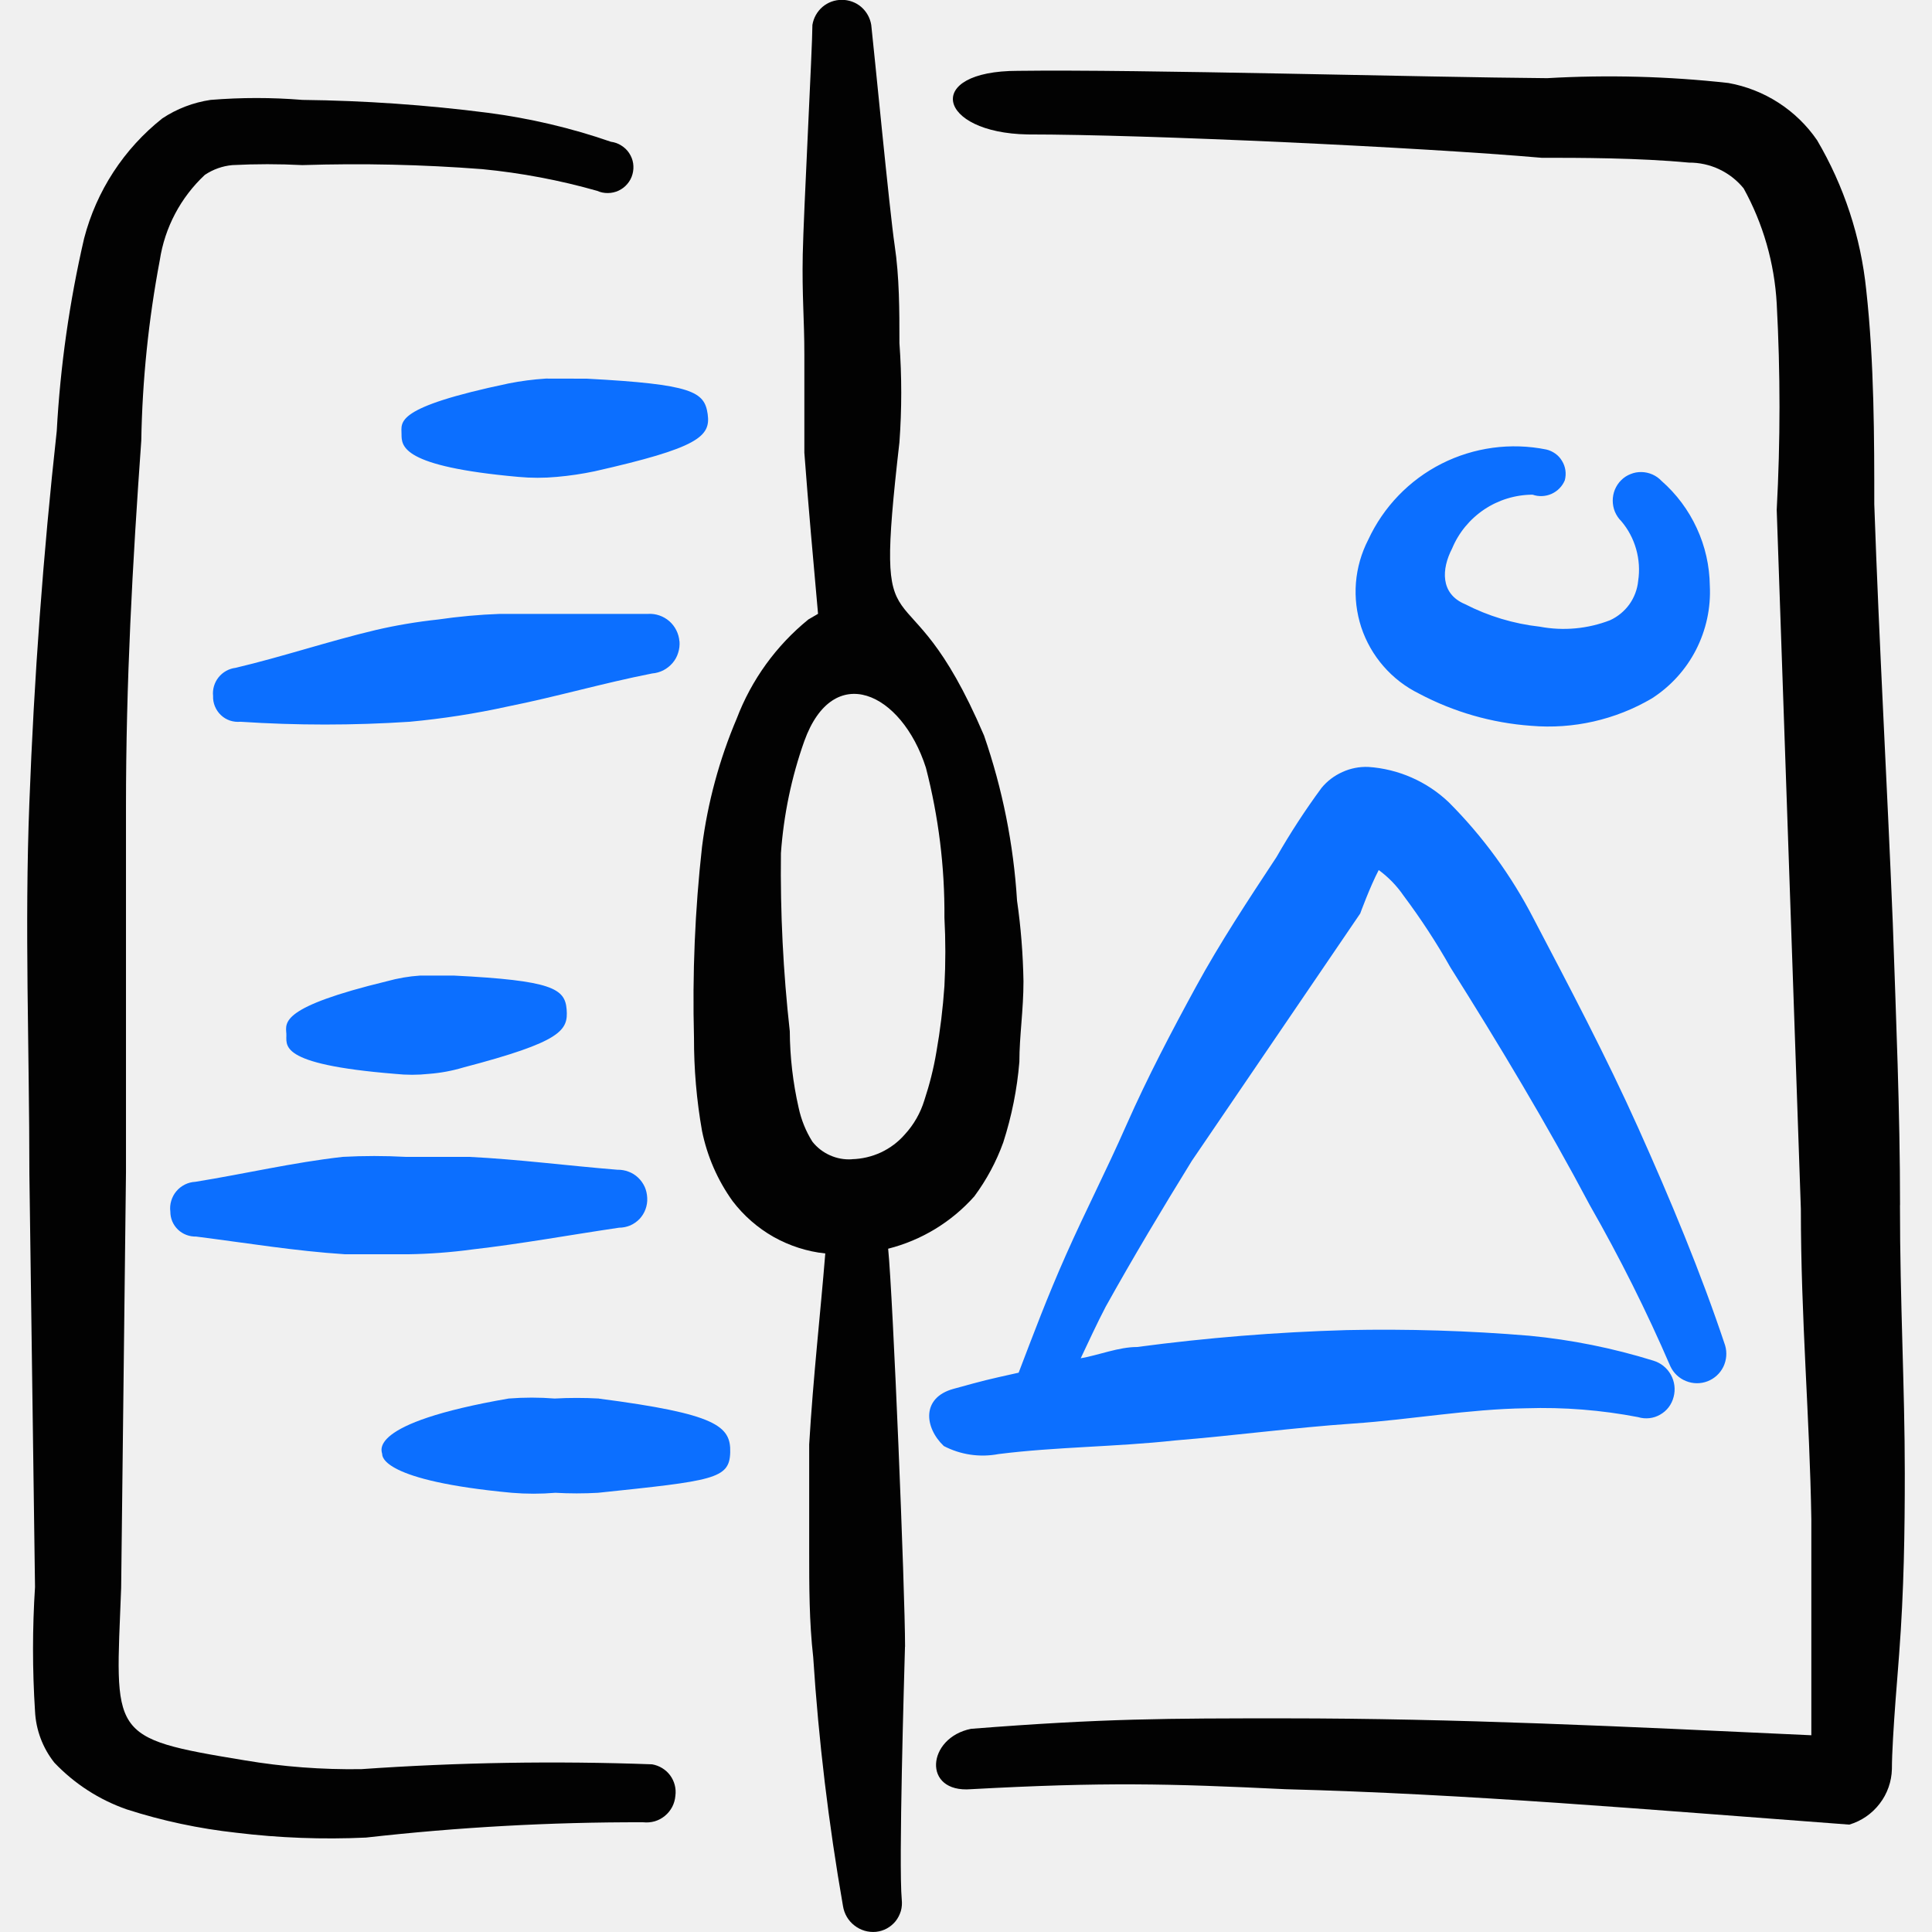
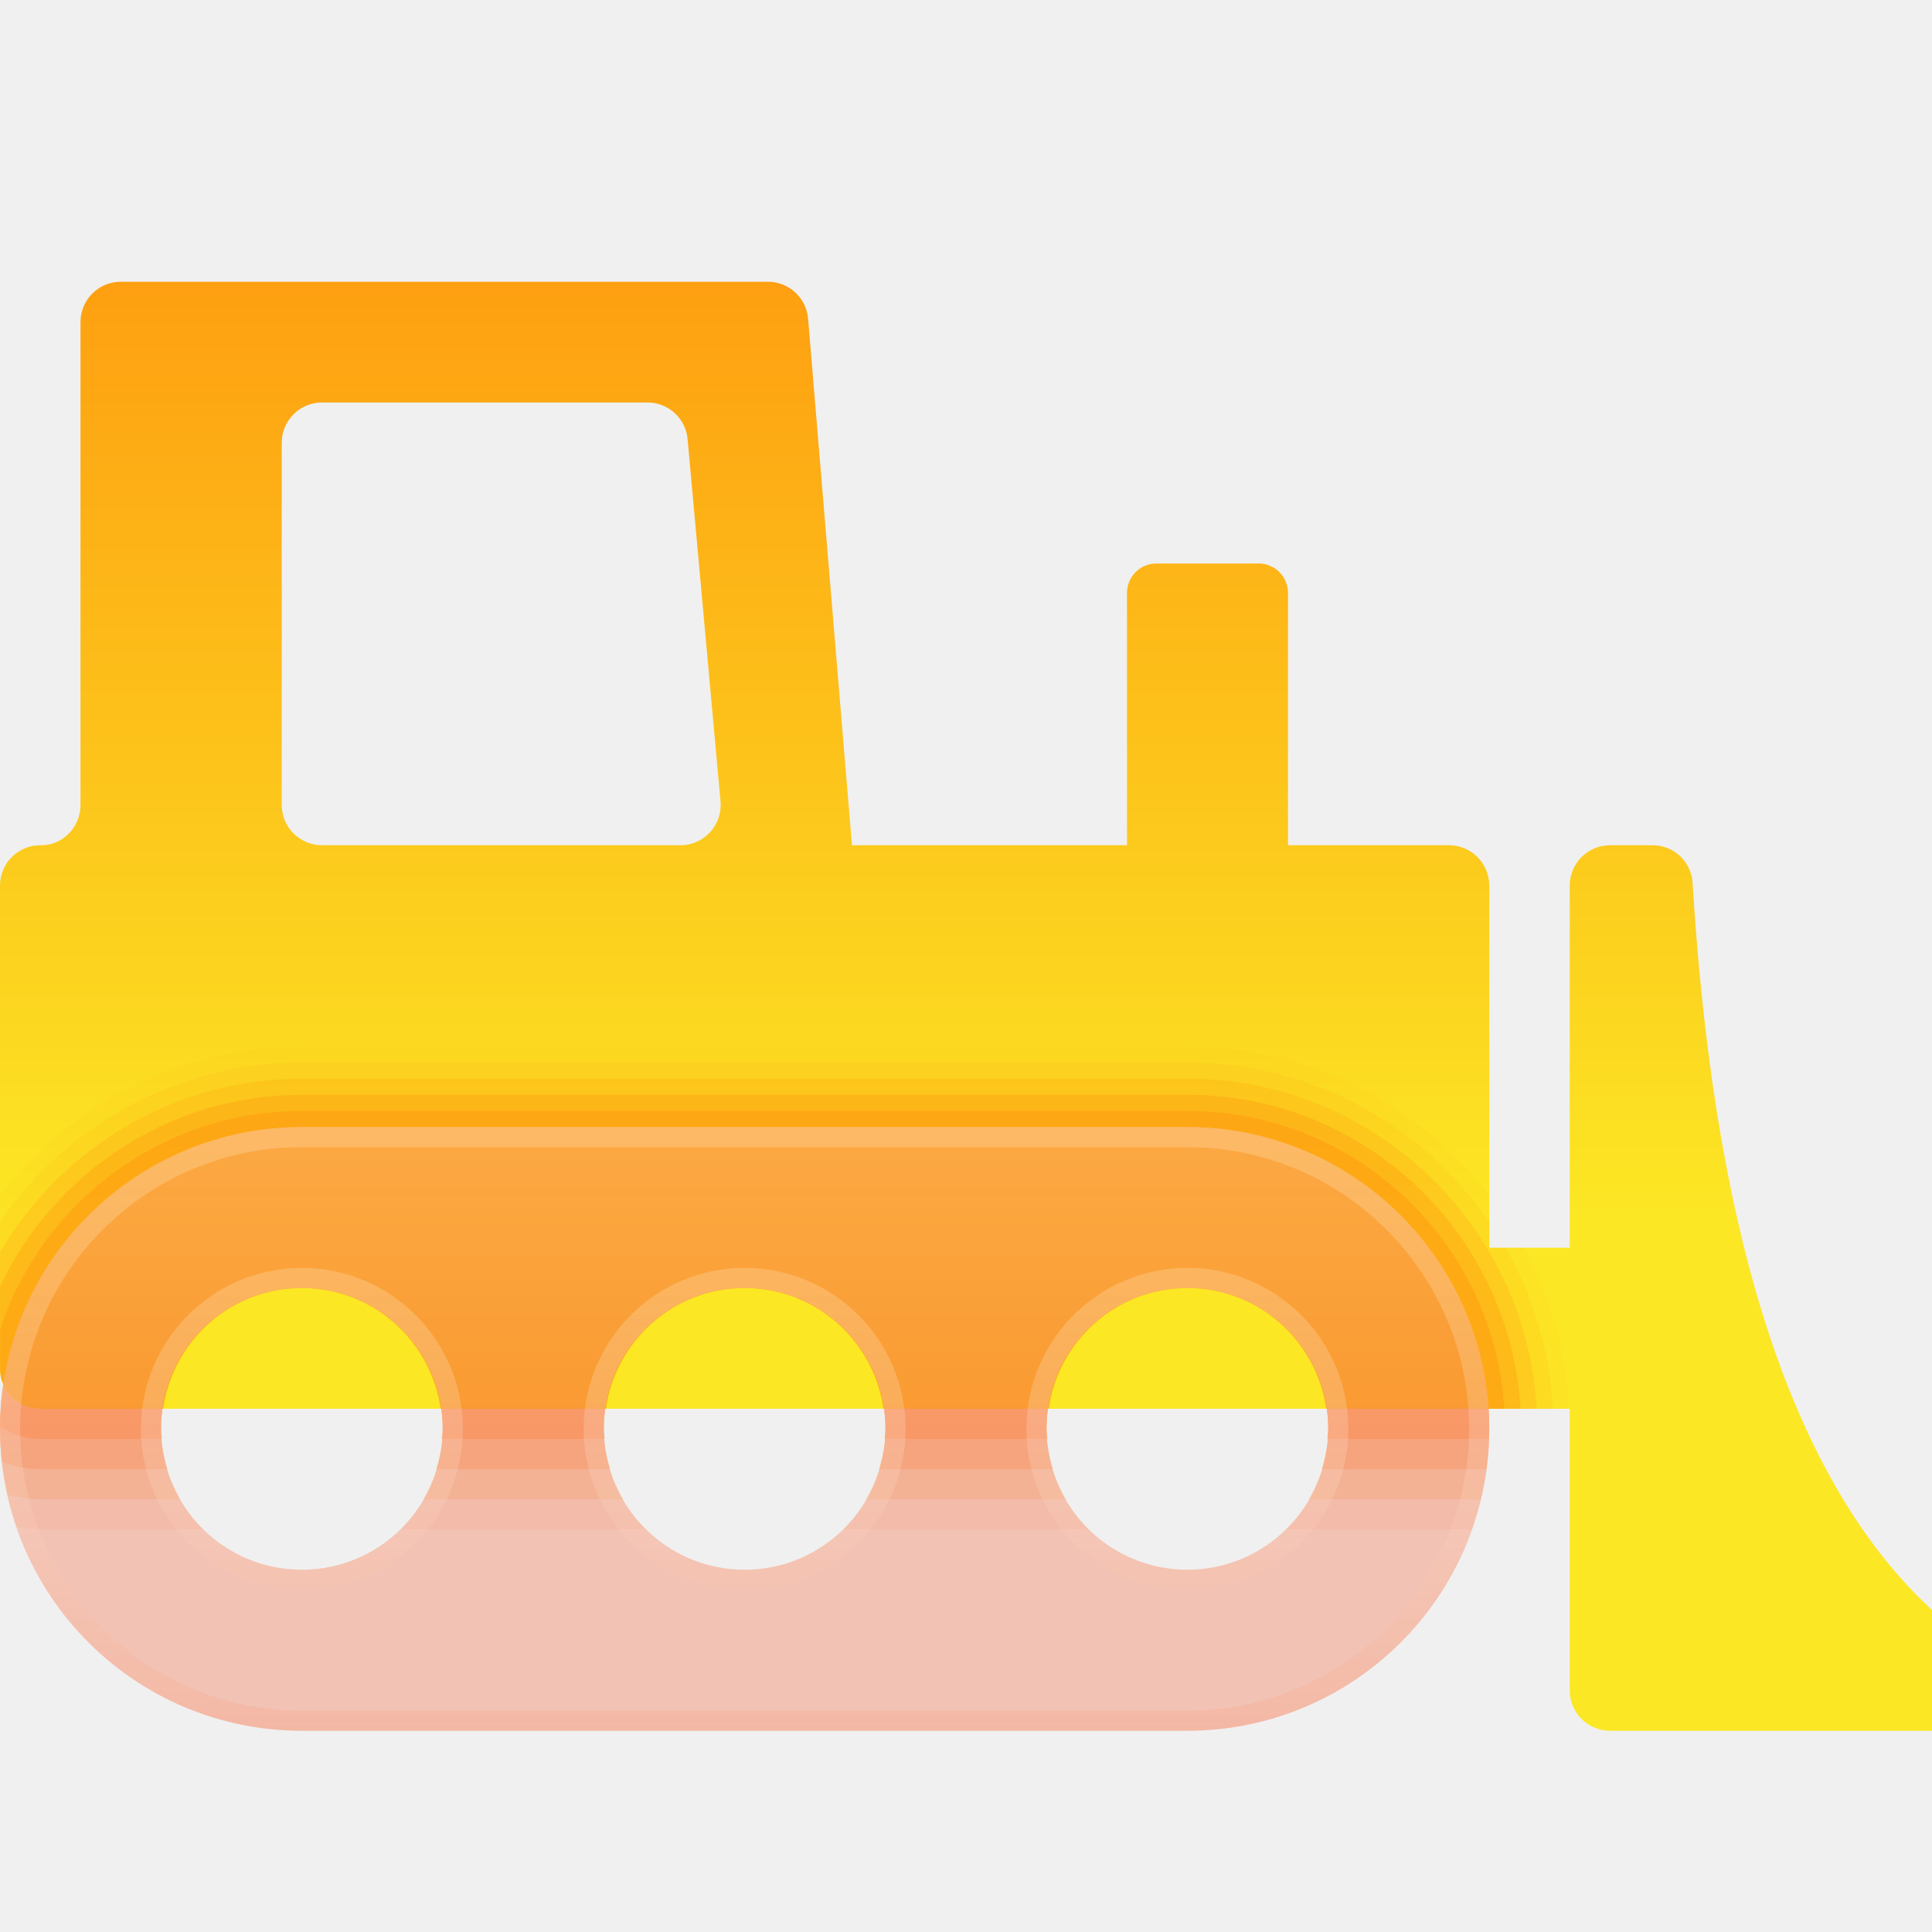
- <svg xmlns="http://www.w3.org/2000/svg" width="24" height="24" viewBox="0 0 24 24" fill="none">
-   <g clip-path="url(#clip0_58_13)">
-     <path fill-rule="evenodd" clip-rule="evenodd" d="M14.595 17.894C15.335 17.834 16.076 17.734 16.807 17.684C17.537 17.634 18.238 17.504 18.959 17.494C19.425 17.479 19.892 17.516 20.349 17.604C20.394 17.618 20.442 17.622 20.489 17.617C20.536 17.612 20.582 17.597 20.623 17.573C20.664 17.55 20.7 17.519 20.729 17.481C20.758 17.443 20.778 17.4 20.79 17.354C20.815 17.261 20.803 17.162 20.756 17.078C20.71 16.994 20.632 16.931 20.54 16.903C20.038 16.747 19.522 16.643 18.999 16.593C18.243 16.53 17.485 16.507 16.727 16.523C15.856 16.548 14.989 16.618 14.125 16.733C13.895 16.733 13.655 16.833 13.425 16.873C13.525 16.663 13.625 16.443 13.735 16.233C14.075 15.622 14.435 15.021 14.805 14.421L16.897 11.348C16.897 11.348 17.017 11.018 17.127 10.808C17.248 10.897 17.352 11.004 17.437 11.128C17.65 11.413 17.844 11.709 18.018 12.018C18.618 12.97 19.219 13.97 19.749 14.971C20.12 15.62 20.454 16.287 20.75 16.973C20.789 17.056 20.858 17.122 20.944 17.156C21.029 17.191 21.125 17.192 21.211 17.159C21.297 17.126 21.367 17.062 21.408 16.979C21.448 16.896 21.456 16.801 21.43 16.713C21.13 15.812 20.75 14.901 20.35 14.01C19.95 13.119 19.49 12.25 19.049 11.408C18.775 10.877 18.421 10.391 17.999 9.968C17.727 9.708 17.372 9.552 16.997 9.527C16.887 9.523 16.777 9.544 16.677 9.59C16.576 9.635 16.487 9.702 16.417 9.787C16.213 10.064 16.027 10.35 15.857 10.647C15.507 11.178 15.156 11.709 14.856 12.259C14.556 12.809 14.256 13.38 13.995 13.97C13.735 14.56 13.485 15.041 13.245 15.582C13.005 16.122 12.834 16.582 12.654 17.052C12.244 17.143 12.244 17.143 11.844 17.253C11.444 17.363 11.483 17.733 11.724 17.963C11.933 18.072 12.172 18.107 12.404 18.063C13.114 17.973 13.864 17.974 14.595 17.894Z" fill="#0C6FFF" />
-     <path fill-rule="evenodd" clip-rule="evenodd" d="M23.603 14.971C23.603 13.801 23.553 12.639 23.513 11.468C23.443 9.738 23.343 7.996 23.283 6.264C23.283 5.464 23.283 4.503 23.183 3.602C23.116 2.945 22.907 2.31 22.572 1.741C22.445 1.556 22.282 1.398 22.093 1.276C21.904 1.154 21.693 1.071 21.471 1.031C20.724 0.948 19.97 0.928 19.219 0.971C17.698 0.96 14.155 0.86 12.644 0.88C11.463 0.88 11.643 1.65 12.764 1.67C14.245 1.67 17.658 1.83 19.149 1.96C19.609 1.96 20.349 1.96 20.98 2.02C21.11 2.019 21.239 2.047 21.357 2.103C21.474 2.158 21.578 2.239 21.66 2.34C21.903 2.78 22.043 3.27 22.071 3.771C22.117 4.626 22.117 5.48 22.071 6.333L22.371 15.02C22.371 16.391 22.481 17.602 22.501 18.873V21.556C20.14 21.446 18.088 21.346 15.956 21.346C14.506 21.346 13.715 21.346 12.063 21.476C11.513 21.586 11.453 22.276 12.063 22.226C13.715 22.136 14.515 22.156 15.966 22.226C18.248 22.286 20.42 22.476 22.972 22.666C23.122 22.622 23.254 22.531 23.349 22.407C23.445 22.283 23.498 22.132 23.502 21.976C23.502 21.576 23.592 20.585 23.592 20.545C23.652 19.755 23.662 19.023 23.662 18.303C23.662 17.233 23.602 16.181 23.602 14.97" fill="#020202" />
-     <path fill-rule="evenodd" clip-rule="evenodd" d="M11.243 20.456C11.243 19.766 11.093 16.112 11.033 15.512C11.447 15.407 11.819 15.181 12.103 14.862C12.256 14.655 12.376 14.432 12.463 14.191C12.568 13.864 12.635 13.531 12.663 13.19C12.663 12.87 12.714 12.55 12.714 12.19C12.708 11.855 12.682 11.52 12.634 11.188C12.591 10.489 12.453 9.799 12.224 9.137C11.223 6.795 10.843 8.376 11.173 5.494C11.203 5.084 11.203 4.674 11.173 4.263C11.173 3.853 11.173 3.443 11.113 3.042C11.053 2.642 10.853 0.57 10.823 0.31C10.809 0.223 10.765 0.144 10.698 0.086C10.631 0.029 10.546 -0.002 10.457 -0.002C10.369 -0.002 10.284 0.029 10.217 0.086C10.15 0.144 10.106 0.223 10.092 0.31C10.092 0.58 9.982 2.651 9.972 3.162C9.962 3.673 9.992 3.962 9.992 4.402V5.624C10.042 6.294 10.102 6.954 10.162 7.625L10.042 7.695C9.642 8.02 9.335 8.445 9.152 8.926C8.936 9.434 8.791 9.97 8.721 10.518C8.633 11.306 8.6 12.097 8.621 12.89C8.62 13.279 8.653 13.666 8.721 14.05C8.785 14.364 8.914 14.661 9.101 14.921C9.239 15.102 9.412 15.253 9.609 15.365C9.807 15.476 10.026 15.547 10.252 15.571C10.192 16.312 10.102 17.103 10.052 17.944V19.264C10.052 19.705 10.052 20.145 10.102 20.586C10.169 21.623 10.293 22.654 10.472 23.678C10.487 23.773 10.537 23.86 10.614 23.919C10.69 23.979 10.786 24.007 10.882 23.998C10.929 23.993 10.975 23.979 11.017 23.956C11.059 23.933 11.096 23.902 11.126 23.865C11.155 23.828 11.177 23.785 11.191 23.739C11.204 23.693 11.207 23.645 11.202 23.598C11.162 23.158 11.232 20.826 11.242 20.456M10.582 14.401C10.489 14.407 10.395 14.39 10.309 14.351C10.224 14.313 10.149 14.255 10.091 14.181C10.01 14.052 9.953 13.91 9.921 13.761C9.85 13.449 9.813 13.13 9.811 12.81C9.729 12.076 9.692 11.337 9.701 10.598C9.735 10.123 9.832 9.655 9.991 9.207C10.351 8.206 11.201 8.597 11.502 9.537C11.659 10.145 11.737 10.77 11.732 11.398C11.747 11.682 11.747 11.966 11.732 12.249C11.713 12.525 11.68 12.798 11.632 13.069C11.598 13.273 11.547 13.474 11.482 13.67C11.434 13.826 11.352 13.97 11.242 14.09C11.16 14.185 11.059 14.261 10.945 14.315C10.831 14.368 10.707 14.397 10.582 14.4" fill="#020202" />
-     <path fill-rule="evenodd" clip-rule="evenodd" d="M20.14 5.964C20.106 5.997 20.08 6.037 20.061 6.081C20.043 6.125 20.034 6.172 20.034 6.219C20.034 6.266 20.043 6.313 20.061 6.357C20.08 6.401 20.106 6.441 20.14 6.474C20.226 6.575 20.289 6.694 20.325 6.822C20.361 6.95 20.37 7.084 20.35 7.215C20.34 7.32 20.302 7.421 20.241 7.507C20.179 7.593 20.096 7.661 20 7.705C19.723 7.812 19.421 7.84 19.129 7.785C18.804 7.749 18.489 7.654 18.199 7.505C17.888 7.375 17.908 7.065 18.038 6.815C18.12 6.617 18.259 6.449 18.437 6.329C18.615 6.21 18.824 6.146 19.038 6.145C19.115 6.172 19.2 6.168 19.274 6.135C19.349 6.101 19.408 6.041 19.439 5.965C19.449 5.925 19.452 5.883 19.446 5.842C19.44 5.801 19.426 5.761 19.404 5.726C19.383 5.69 19.355 5.659 19.321 5.635C19.287 5.611 19.249 5.593 19.209 5.584C18.768 5.495 18.31 5.557 17.908 5.76C17.507 5.963 17.186 6.296 16.997 6.704C16.911 6.871 16.859 7.053 16.844 7.239C16.829 7.426 16.852 7.614 16.91 7.792C16.969 7.97 17.063 8.135 17.186 8.276C17.309 8.418 17.459 8.533 17.627 8.616C18.059 8.845 18.532 8.981 19.019 9.016C19.542 9.061 20.067 8.942 20.52 8.676C20.752 8.527 20.942 8.319 21.068 8.073C21.194 7.827 21.254 7.552 21.24 7.276C21.237 7.029 21.182 6.785 21.078 6.561C20.975 6.337 20.826 6.137 20.64 5.974C20.608 5.94 20.57 5.913 20.527 5.894C20.484 5.875 20.438 5.865 20.392 5.864C20.345 5.863 20.299 5.871 20.256 5.889C20.212 5.906 20.173 5.931 20.14 5.964ZM6.78 4.703C6.624 4.713 6.471 4.733 6.319 4.763C4.888 5.063 4.988 5.243 4.988 5.393C4.988 5.543 4.988 5.794 6.438 5.924C6.598 5.939 6.758 5.939 6.919 5.924C7.077 5.91 7.233 5.887 7.389 5.854C8.671 5.564 8.831 5.424 8.791 5.144C8.751 4.864 8.601 4.774 7.29 4.704L6.78 4.703ZM8.44 7.966C8.432 7.87 8.387 7.78 8.314 7.716C8.241 7.653 8.146 7.62 8.05 7.626H6.21C5.952 7.635 5.695 7.659 5.44 7.696C5.18 7.724 4.923 7.767 4.669 7.826C4.079 7.966 3.518 8.156 2.927 8.296C2.844 8.306 2.768 8.348 2.715 8.414C2.663 8.479 2.638 8.563 2.647 8.646C2.645 8.69 2.653 8.734 2.67 8.775C2.687 8.816 2.712 8.853 2.744 8.883C2.776 8.914 2.815 8.937 2.856 8.951C2.898 8.965 2.943 8.97 2.987 8.966C3.687 9.012 4.388 9.012 5.089 8.966C5.499 8.928 5.906 8.865 6.309 8.776C6.91 8.656 7.491 8.486 8.101 8.366C8.149 8.362 8.197 8.349 8.24 8.327C8.284 8.304 8.322 8.274 8.354 8.237C8.386 8.2 8.41 8.157 8.424 8.11C8.439 8.064 8.445 8.015 8.441 7.966M4.908 13.34C5.048 13.355 5.188 13.355 5.328 13.34C5.474 13.329 5.618 13.302 5.758 13.26C6.979 12.94 7.059 12.8 7.039 12.54C7.019 12.28 6.859 12.18 5.639 12.119H5.218C5.079 12.128 4.942 12.152 4.808 12.189C3.487 12.509 3.547 12.699 3.557 12.839C3.567 12.979 3.418 13.219 4.908 13.34ZM2.116 15.051C2.116 15.093 2.124 15.134 2.14 15.172C2.156 15.21 2.18 15.245 2.21 15.274C2.24 15.303 2.275 15.325 2.314 15.34C2.353 15.355 2.394 15.362 2.436 15.361C3.066 15.441 3.666 15.541 4.287 15.581H5.067C5.335 15.577 5.603 15.557 5.869 15.521C6.479 15.451 7.079 15.341 7.69 15.251C7.737 15.251 7.785 15.241 7.829 15.223C7.872 15.204 7.912 15.176 7.945 15.142C7.977 15.107 8.003 15.066 8.019 15.021C8.035 14.976 8.043 14.929 8.04 14.881C8.038 14.834 8.028 14.787 8.009 14.744C7.989 14.701 7.962 14.662 7.927 14.629C7.893 14.597 7.853 14.571 7.808 14.555C7.764 14.538 7.717 14.53 7.67 14.531C7.05 14.481 6.439 14.401 5.828 14.371H5.038C4.778 14.357 4.518 14.357 4.258 14.371C3.637 14.441 3.046 14.581 2.426 14.681C2.381 14.683 2.336 14.695 2.296 14.715C2.255 14.736 2.219 14.764 2.19 14.799C2.161 14.833 2.14 14.874 2.127 14.917C2.114 14.96 2.11 15.006 2.116 15.051ZM7.44 17.373C7.257 17.363 7.073 17.363 6.89 17.373C6.7 17.358 6.509 17.358 6.319 17.373C4.527 17.683 4.748 18.033 4.748 18.063C4.748 18.093 4.748 18.394 6.358 18.544C6.538 18.559 6.718 18.559 6.899 18.544C7.076 18.554 7.253 18.554 7.429 18.544C8.861 18.394 9.061 18.374 9.071 18.044C9.081 17.714 8.901 17.564 7.44 17.374" fill="#0C6FFF" />
-     <path fill-rule="evenodd" clip-rule="evenodd" d="M8.1 21.917C6.895 21.873 5.689 21.893 4.487 21.977C4.001 21.984 3.516 21.948 3.037 21.867C1.335 21.587 1.435 21.567 1.505 19.725L1.565 14.561V10.017C1.565 8.477 1.645 7.015 1.755 5.474C1.768 4.72 1.845 3.973 1.985 3.232C2.047 2.825 2.245 2.452 2.545 2.172C2.647 2.104 2.764 2.062 2.886 2.051C3.176 2.036 3.466 2.036 3.756 2.051C4.501 2.027 5.246 2.044 5.989 2.101C6.474 2.148 6.951 2.238 7.419 2.371C7.461 2.39 7.507 2.399 7.552 2.398C7.598 2.398 7.644 2.387 7.685 2.368C7.727 2.348 7.764 2.32 7.793 2.285C7.823 2.25 7.845 2.209 7.857 2.164C7.869 2.12 7.872 2.074 7.865 2.028C7.858 1.983 7.841 1.94 7.815 1.901C7.79 1.863 7.756 1.831 7.717 1.807C7.678 1.782 7.635 1.767 7.589 1.761C7.093 1.589 6.58 1.469 6.059 1.401C5.295 1.303 4.527 1.25 3.757 1.241C3.377 1.21 2.997 1.21 2.616 1.241C2.401 1.273 2.196 1.351 2.016 1.471C1.539 1.849 1.198 2.372 1.045 2.961C0.863 3.747 0.749 4.548 0.705 5.354C0.536 6.887 0.423 8.426 0.365 9.967C0.304 11.518 0.365 13.03 0.365 14.581L0.435 19.715C0.402 20.228 0.402 20.743 0.435 21.256C0.446 21.489 0.53 21.713 0.675 21.896C0.925 22.159 1.233 22.358 1.575 22.477C2.019 22.62 2.473 22.716 2.936 22.767C3.47 22.832 4.009 22.852 4.547 22.827C5.69 22.698 6.84 22.634 7.99 22.637C8.038 22.642 8.087 22.638 8.133 22.625C8.18 22.611 8.223 22.588 8.26 22.557C8.298 22.526 8.328 22.488 8.351 22.445C8.373 22.402 8.386 22.355 8.39 22.307C8.402 22.217 8.378 22.126 8.324 22.053C8.27 21.981 8.189 21.932 8.1 21.917Z" fill="#020202" />
+ <svg xmlns="http://www.w3.org/2000/svg" baseProfile="basic" viewBox="0 0 48 48">
+   <g>
+     <path d="M0,48v-48h48v48z" fill="none" />
+     <g>
+       <path fill="#ff8931" d="M36.984,35.75C36.987,35.666,37,35.585,37,35.5c0-4.142-3.358-7.5-7.5-7.5h-22 c-4.12,0-7.462,3.323-7.497,7.436C0.286,35.633,0.629,35.75,1,35.75h3.025C4.019,35.666,4,35.586,4,35.5C4,33.567,5.567,32,7.5,32 s3.5,1.567,3.5,3.5c0,0.086-0.019,0.166-0.025,0.25h4.05C15.019,35.666,15,35.586,15,35.5c0-1.933,1.567-3.5,3.5-3.5 s3.5,1.567,3.5,3.5c0,0.086-0.019,0.166-0.025,0.25h4.05C26.019,35.666,26,35.586,26,35.5c0-1.933,1.567-3.5,3.5-3.5 s3.5,1.567,3.5,3.5c0,0.086-0.019,0.166-0.025,0.25H36.984z" opacity=".4" />
+       <path fill="#ff8931" d="M36.929,36.5c0.044-0.327,0.071-0.66,0.071-1c0-4.142-3.358-7.5-7.5-7.5h-22 C3.358,28,0,31.358,0,35.5c0,0.275,0.021,0.544,0.05,0.81C0.344,36.431,0.664,36.5,1,36.5h3.163C4.067,36.181,4,35.85,4,35.5 C4,33.567,5.567,32,7.5,32s3.5,1.567,3.5,3.5c0,0.35-0.067,0.681-0.163,1h4.325C15.067,36.181,15,35.85,15,35.5 c0-1.933,1.567-3.5,3.5-3.5s3.5,1.567,3.5,3.5c0,0.35-0.067,0.681-0.163,1h4.325C26.067,36.181,26,35.85,26,35.5 c0-1.933,1.567-3.5,3.5-3.5s3.5,1.567,3.5,3.5c0,0.35-0.067,0.681-0.163,1H36.929z" opacity=".3" />
+       <path fill="#ff8931" d="M36.788,37.25C36.924,36.688,37,36.104,37,35.5c0-4.142-3.358-7.5-7.5-7.5h-22 C3.358,28,0,31.358,0,35.5c0,0.563,0.072,1.108,0.19,1.635C0.451,37.203,0.719,37.25,1,37.25h3.485C4.185,36.733,4,36.141,4,35.5 C4,33.567,5.567,32,7.5,32s3.5,1.567,3.5,3.5c0,0.641-0.185,1.233-0.485,1.75h4.971C15.185,36.733,15,36.141,15,35.5 c0-1.933,1.567-3.5,3.5-3.5s3.5,1.567,3.5,3.5c0,0.641-0.185,1.233-0.485,1.75h4.971C26.185,36.733,26,36.141,26,35.5 c0-1.933,1.567-3.5,3.5-3.5s3.5,1.567,3.5,3.5c0,0.641-0.185,1.233-0.485,1.75H36.788z" opacity=".2" />
+       <path fill="#ff8931" d="M36.56,38c0.279-0.783,0.44-1.621,0.44-2.5c0-4.142-3.358-7.5-7.5-7.5h-22 C3.358,28,0,31.358,0,35.5c0,0.857,0.155,1.675,0.421,2.441C0.612,37.969,0.802,38,1,38h4.056C4.406,37.365,4,36.481,4,35.5 C4,33.567,5.567,32,7.5,32s3.5,1.567,3.5,3.5c0,0.981-0.406,1.865-1.056,2.5h6.111C15.406,37.365,15,36.481,15,35.5 c0-1.933,1.567-3.5,3.5-3.5s3.5,1.567,3.5,3.5c0,0.981-0.406,1.865-1.056,2.5h6.111C26.406,37.365,26,36.481,26,35.5 c0-1.933,1.567-3.5,3.5-3.5s3.5,1.567,3.5,3.5c0,0.981-0.406,1.865-1.056,2.5H36.56z" opacity=".1" />
+       <linearGradient id="5nPyW_SBC1vsDL3OY143ca" x1="24" x2="24" y1="-18.391" y2="30.199" gradientUnits="userSpaceOnUse">
+         <stop offset="0" stop-color="#ff6201" />
+         <stop offset=".162" stop-color="#ff7105" />
+         <stop offset=".473" stop-color="#fe980f" />
+         <stop offset=".898" stop-color="#fcd720" />
+         <stop offset="1" stop-color="#fce724" />
+       </linearGradient>
+       <path fill="url(#5nPyW_SBC1vsDL3OY143ca)" d="M41.057,21L40,21c-0.552,0-1,0.448-1,1v9h-2v-9c0-0.552-0.448-1-1-1h-4v-6.269 C32,14.327,31.673,14,31.269,14h-2.538C28.327,14,28,14.327,28,14.731V21h-6.833l-1.09-13.083C20.033,7.399,19.6,7,19.08,7H3 C2.448,7,2,7.448,2,8l0,12c0,0.548-0.44,1.007-0.988,1C0.454,20.993,0,21.444,0,22v12c0,0.552,0.448,1,1,1h38v7c0,0.552,0.448,1,1,1 h8v-3c-4.24-3.903-5.544-11.52-5.948-18.063C42.02,21.408,41.587,21,41.057,21z M16.905,21H8c-0.552,0-1-0.448-1-1v-9 c0-0.552,0.448-1,1-1h8.087c0.517,0,0.949,0.394,0.996,0.909l0.818,9C17.954,20.495,17.493,21,16.905,21z" />
+       <path fill="#fe910d" d="M7.5,32c1.762,0,3.205,1.306,3.45,3h4.101c0.245-1.694,1.688-3,3.45-3 s3.205,1.306,3.45,3h4.101c0.245-1.694,1.688-3,3.45-3s3.205,1.306,3.45,3h4.425c-0.259-4.127-3.682-7.4-7.875-7.4h-22 c-3.498,0-6.462,2.278-7.5,5.429V34c0,0.552,0.448,1,1,1h3.05C4.295,33.306,5.738,32,7.5,32z" opacity=".4" />
+       <path fill="#fe910d" d="M7.5,32c1.762,0,3.205,1.306,3.45,3h4.101c0.245-1.694,1.688-3,3.45-3 s3.205,1.306,3.45,3h4.101c0.245-1.694,1.688-3,3.45-3s3.205,1.306,3.45,3h4.825c-0.26-4.347-3.863-7.8-8.275-7.8h-22 c-3.315,0-6.17,1.953-7.5,4.765V34c0,0.552,0.448,1,1,1h3.05C4.295,33.306,5.738,32,7.5,32z" opacity=".3" />
+       <path fill="#fe910d" d="M7.5,32c1.762,0,3.205,1.306,3.45,3h4.101c0.245-1.694,1.688-3,3.45-3 s3.205,1.306,3.45,3h4.101c0.245-1.694,1.688-3,3.45-3s3.205,1.306,3.45,3h5.225c-0.261-4.566-4.044-8.2-8.675-8.2h-22 c-3.197,0-5.988,1.736-7.5,4.31V34c0,0.552,0.448,1,1,1h3.05C4.295,33.306,5.738,32,7.5,32z" opacity=".2" />
+       <path fill="#fe910d" d="M7.5,32c1.762,0,3.205,1.306,3.45,3h4.101c0.245-1.694,1.688-3,3.45-3 s3.205,1.306,3.45,3h4.101c0.245-1.694,1.688-3,3.45-3s3.205,1.306,3.45,3h5.625c-0.079-1.449-0.494-2.808-1.175-4H37v-0.644 c-1.642-2.387-4.39-3.956-7.5-3.956h-22c-3.111,0-5.858,1.569-7.5,3.956V34c0,0.552,0.448,1,1,1h3.05C4.295,33.306,5.738,32,7.5,32 z" opacity=".1" />
+       <path fill="#fe910d" d="M7.5,32c1.762,0,3.205,1.306,3.45,3h4.101c0.245-1.694,1.688-3,3.45-3 s3.205,1.306,3.45,3h4.101c0.245-1.694,1.688-3,3.45-3s3.205,1.306,3.45,3h6.025c-0.076-1.44-0.462-2.799-1.111-4H37v-1.309 C35.261,27.45,32.549,26,29.5,26h-22c-3.049,0-5.761,1.45-7.5,3.691V34c0,0.552,0.448,1,1,1h3.05C4.295,33.306,5.738,32,7.5,32z" opacity=".05" />
+       <linearGradient id="5nPyW_SBC1vsDL3OY143cb" x1="18.5" x2="18.5" y1="35.5" y2="19.656" gradientUnits="userSpaceOnUse">
+         <stop offset="0" stop-color="#f4805d" stop-opacity=".4" />
+         <stop offset="1" stop-color="#ffd8bb" stop-opacity=".4" />
+       </linearGradient>
+       <path fill="url(#5nPyW_SBC1vsDL3OY143cb)" d="M29.5,28h-22C3.358,28,0,31.358,0,35.5 S3.358,43,7.5,43h22c4.142,0,7.5-3.358,7.5-7.5S33.642,28,29.5,28z M7.5,39C5.567,39,4,37.433,4,35.5S5.567,32,7.5,32 s3.5,1.567,3.5,3.5S9.433,39,7.5,39z M18.5,39c-1.933,0-3.5-1.567-3.5-3.5s1.567-3.5,3.5-3.5s3.5,1.567,3.5,3.5S20.433,39,18.5,39z M29.5,39c-1.933,0-3.5-1.567-3.5-3.5s1.567-3.5,3.5-3.5s3.5,1.567,3.5,3.5S31.433,39,29.5,39z" />
+       <linearGradient id="5nPyW_SBC1vsDL3OY143cc" x1="18.5" x2="18.5" y1="32.027" y2="47.216" gradientUnits="userSpaceOnUse">
+         <stop offset="0" stop-color="ivory" stop-opacity=".2" />
+         <stop offset="1" stop-color="#f4805d" stop-opacity=".4" />
+       </linearGradient>
+       <path fill="url(#5nPyW_SBC1vsDL3OY143cc)" d="M29.5,28.5c3.86,0,7,3.14,7,7s-3.14,7-7,7 h-22c-3.86,0-7-3.14-7-7s3.14-7,7-7H29.5 M29.5,39.5c2.206,0,4-1.794,4-4s-1.794-4-4-4s-4,1.794-4,4S27.294,39.5,29.5,39.5 M18.5,39.5c2.206,0,4-1.794,4-4s-1.794-4-4-4s-4,1.794-4,4S16.294,39.5,18.5,39.5 M7.5,39.5c2.206,0,4-1.794,4-4s-1.794-4-4-4 s-4,1.794-4,4S5.294,39.5,7.5,39.5 M29.5,28h-22C3.358,28,0,31.358,0,35.5S3.358,43,7.5,43h22c4.142,0,7.5-3.358,7.5-7.5 S33.642,28,29.5,28L29.5,28z M29.5,39c-1.933,0-3.5-1.567-3.5-3.5s1.567-3.5,3.5-3.5s3.5,1.567,3.5,3.5S31.433,39,29.5,39L29.5,39z M18.5,39c-1.933,0-3.5-1.567-3.5-3.5s1.567-3.5,3.5-3.5s3.5,1.567,3.5,3.5S20.433,39,18.5,39L18.5,39z M7.5,39 C5.567,39,4,37.433,4,35.5S5.567,32,7.5,32s3.5,1.567,3.5,3.5S9.433,39,7.5,39L7.5,39z" />
+     </g>
  </g>
-   <defs>
-     <clipPath id="clip0_58_13">
-       <rect width="24" height="24" fill="white" />
-     </clipPath>
-   </defs>
</svg>
